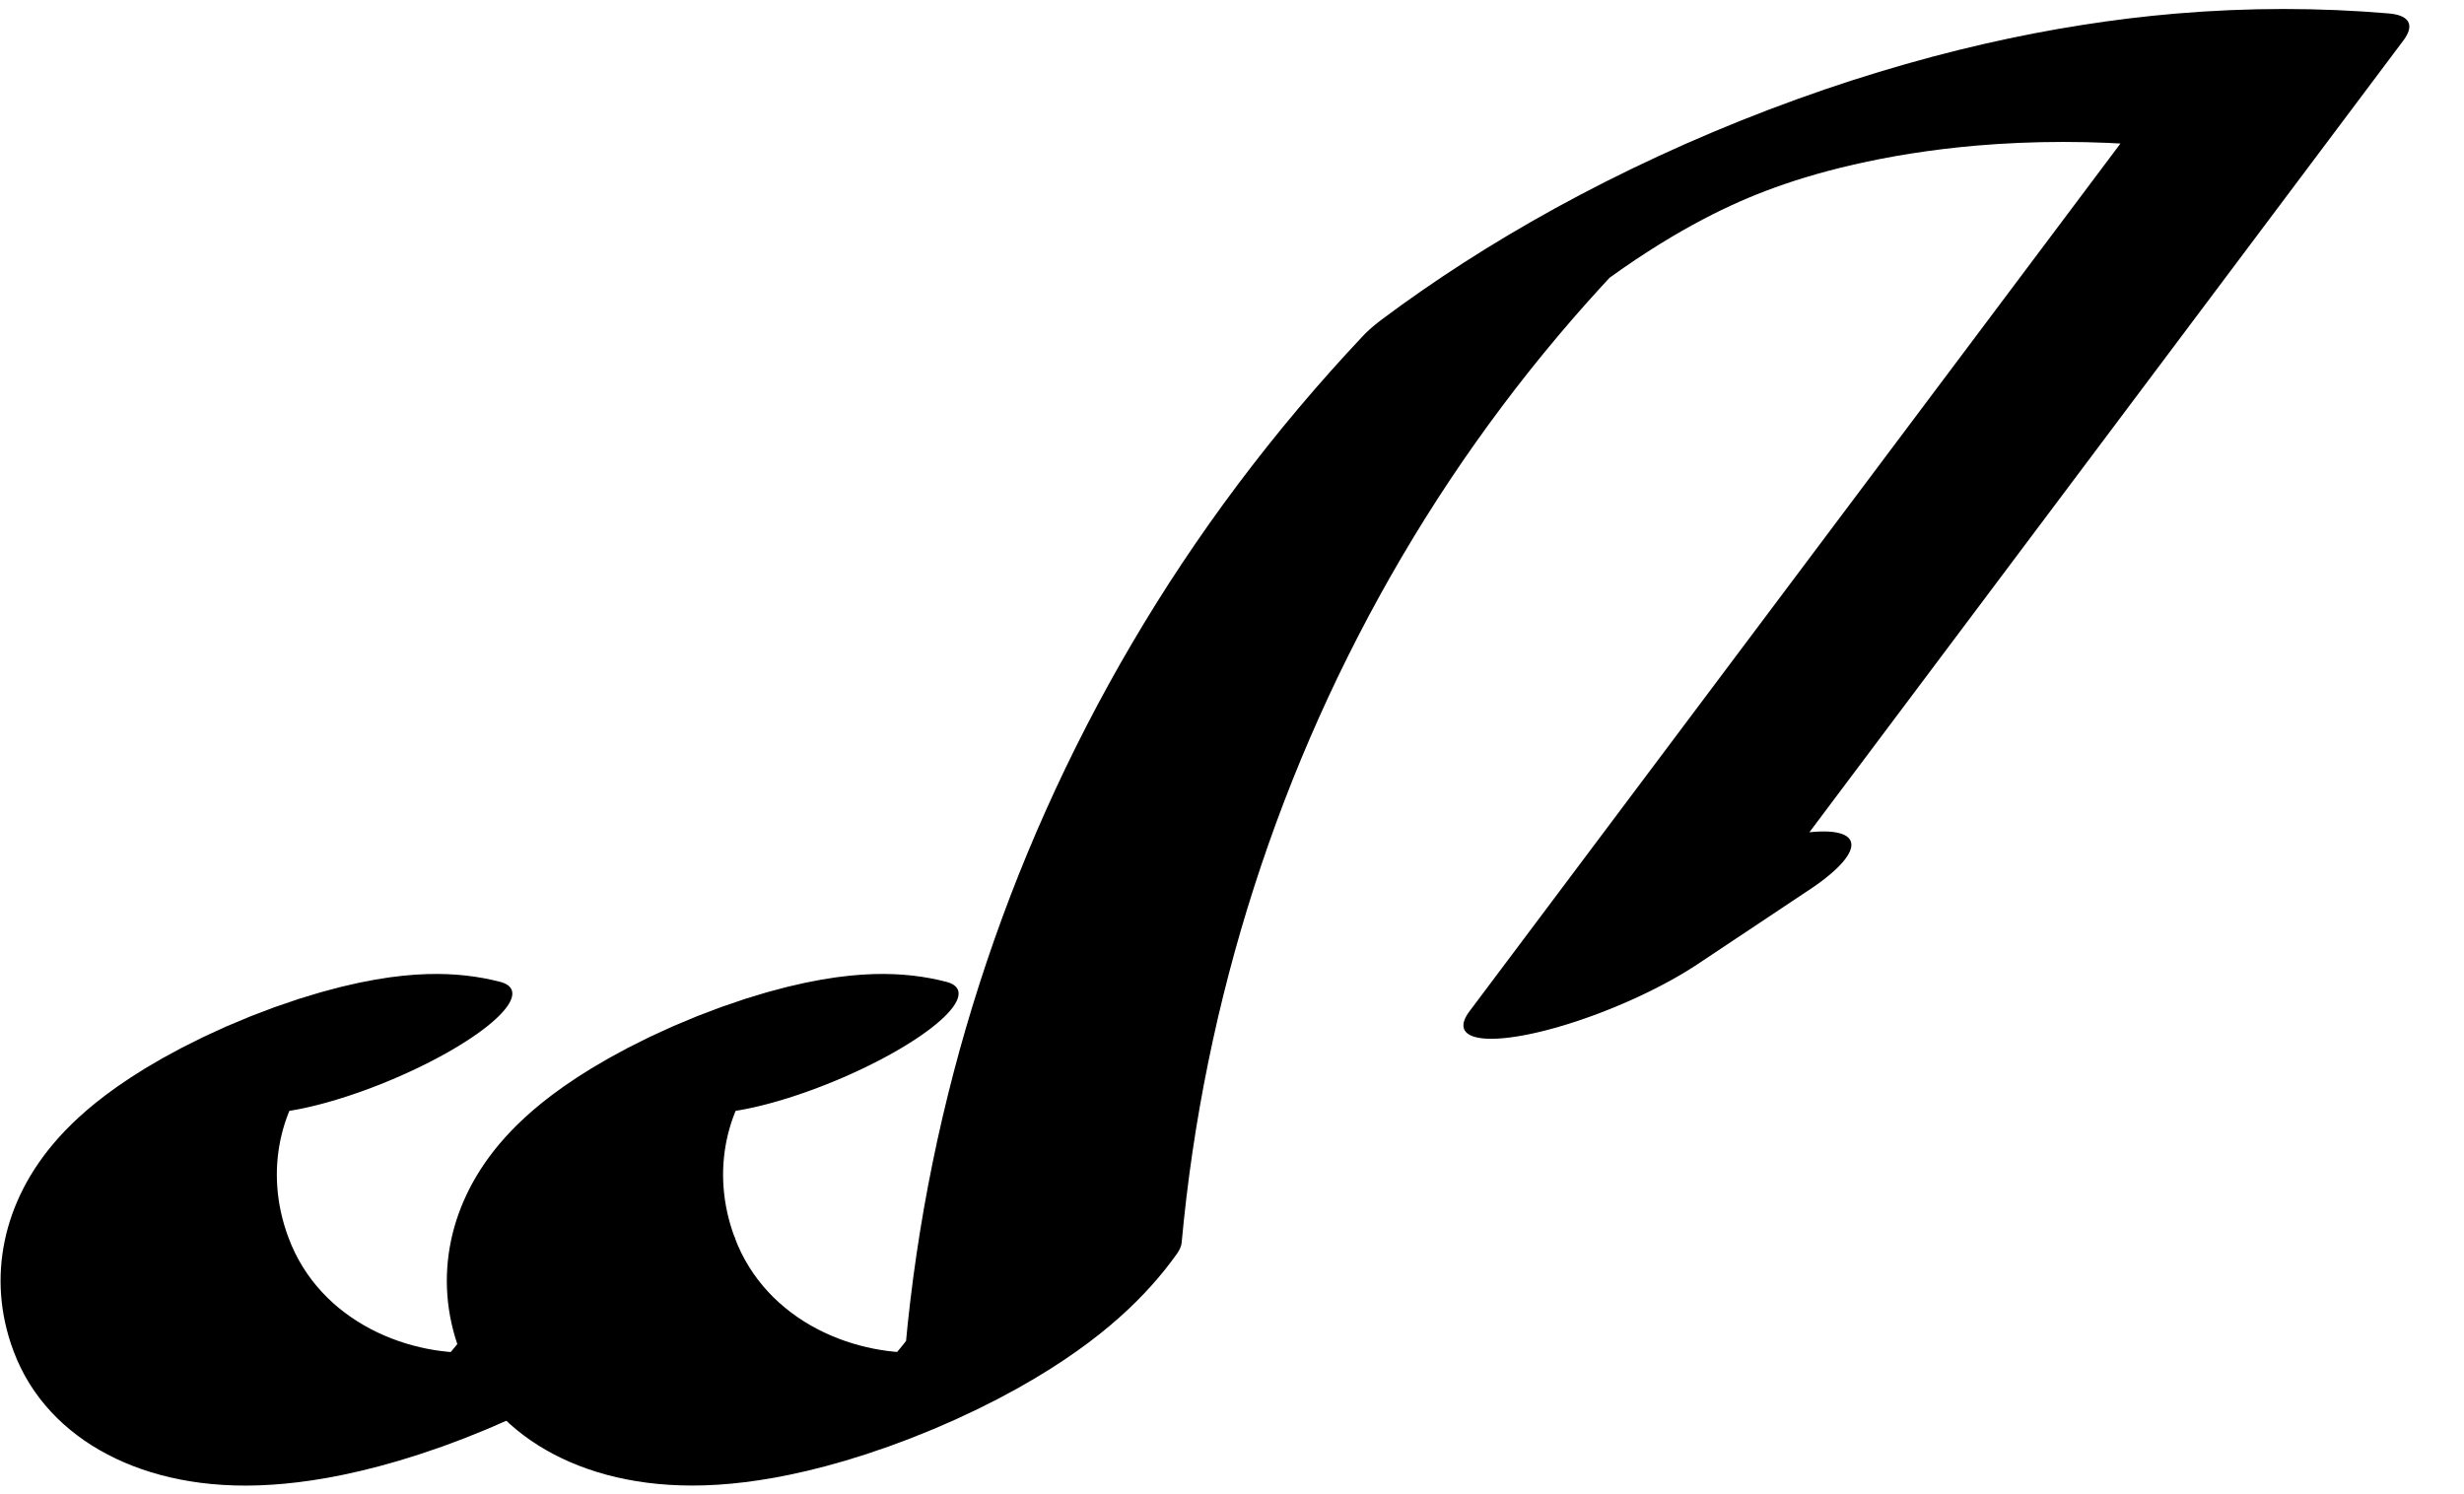
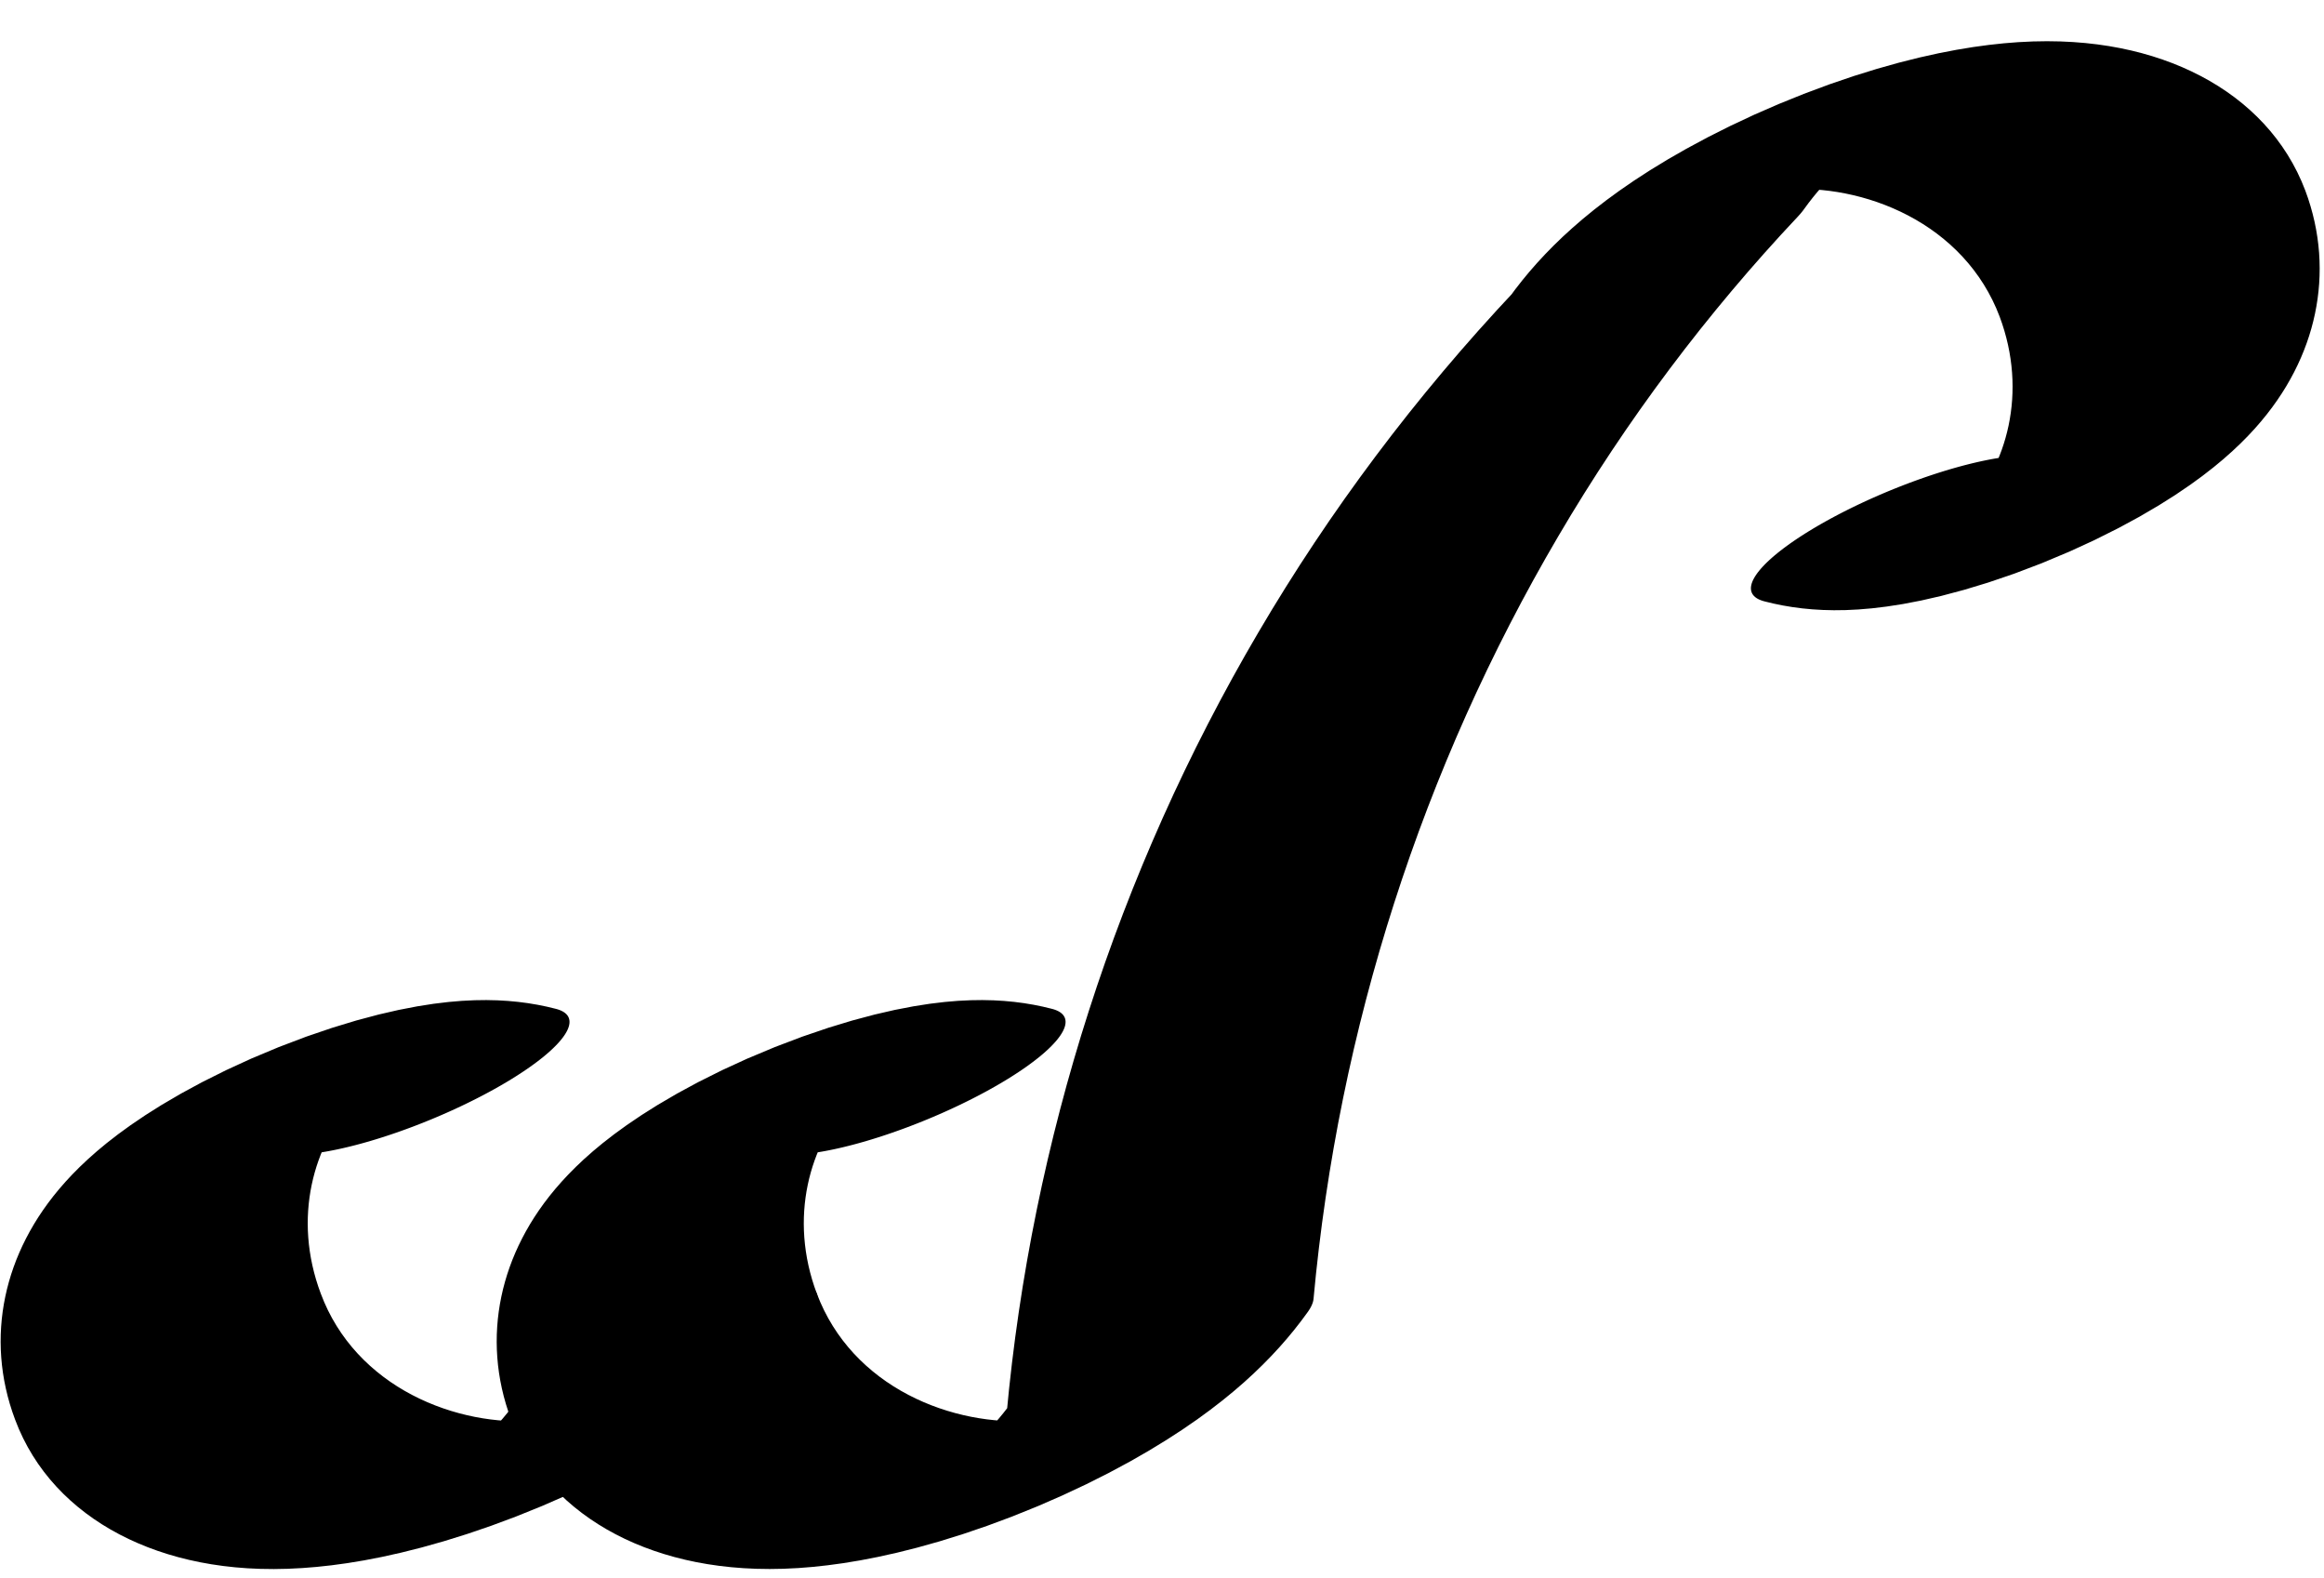
- <svg xmlns="http://www.w3.org/2000/svg" width="33" height="20" viewBox="0 0 33 20">
-   <path fill="none" stroke-width="32.529" stroke-linecap="round" stroke-linejoin="round" stroke="rgb(0%, 0%, 0%)" stroke-opacity="1" stroke-miterlimit="10" d="M 101.589 43.12 C 88.305 83.222 69.215 46.904 68.668 -19.726 C 68.336 -60.61 76.132 -93.691 86.025 -107.183 C 95.287 -119.768 105.472 -115.099 113.757 -94.438 C 126.281 0.825 143.897 83.921 165.355 148.772 C 176.213 181.606 187.962 209.373 200.393 231.728 C 222.967 254.677 246.684 251.979 268.907 223.857 C 275.711 215.207 282.313 204.269 288.652 191.14 L 183.623 -57.589 L 198.023 -46.231 " transform="matrix(0.113137, -0.0468644, -0.0117155, -0.0282833, 0, 20)" />
-   <path fill="none" stroke-width="32.529" stroke-linecap="round" stroke-linejoin="round" stroke="rgb(0%, 0%, 0%)" stroke-opacity="1" stroke-miterlimit="10" d="M 56.499 117.831 C 43.216 157.934 24.125 121.616 23.579 54.985 C 23.217 14.151 31.03 -19.097 40.935 -32.472 C 50.197 -45.056 60.353 -40.339 68.668 -19.726 " transform="matrix(0.113137, -0.0468644, -0.0117155, -0.0282833, 0, 20)" />
+ <svg xmlns="http://www.w3.org/2000/svg" width="28" height="19" viewBox="0 0 28 19">
+   <path fill="none" stroke-width="32.529" stroke-linecap="round" stroke-linejoin="round" stroke="rgb(0%, 0%, 0%)" stroke-opacity="1" stroke-miterlimit="10" d="M 101.589 43.12 C 88.305 83.222 69.215 46.904 68.668 -19.726 C 68.336 -60.61 76.132 -93.691 86.025 -107.183 C 95.287 -119.768 105.472 -115.099 113.757 -94.438 C 126.281 0.825 143.897 83.921 165.355 148.772 C 176.213 181.606 187.962 209.373 200.393 231.728 C 208.678 252.389 218.863 257.058 228.126 244.473 C 238.019 230.981 245.802 197.782 245.482 157.016 C 244.906 90.435 225.833 53.949 212.561 94.17 " transform="matrix(0.113137, -0.0468644, -0.0117155, -0.0282833, 0, 19)" />
+   <path fill="none" stroke-width="32.529" stroke-linecap="round" stroke-linejoin="round" stroke="rgb(0%, 0%, 0%)" stroke-opacity="1" stroke-miterlimit="10" d="M 56.499 117.831 C 43.216 157.934 24.125 121.616 23.579 54.985 C 23.217 14.151 31.03 -19.097 40.935 -32.472 C 50.197 -45.056 60.353 -40.339 68.668 -19.726 " transform="matrix(0.113137, -0.0468644, -0.0117155, -0.0282833, 0, 19)" />
</svg>
